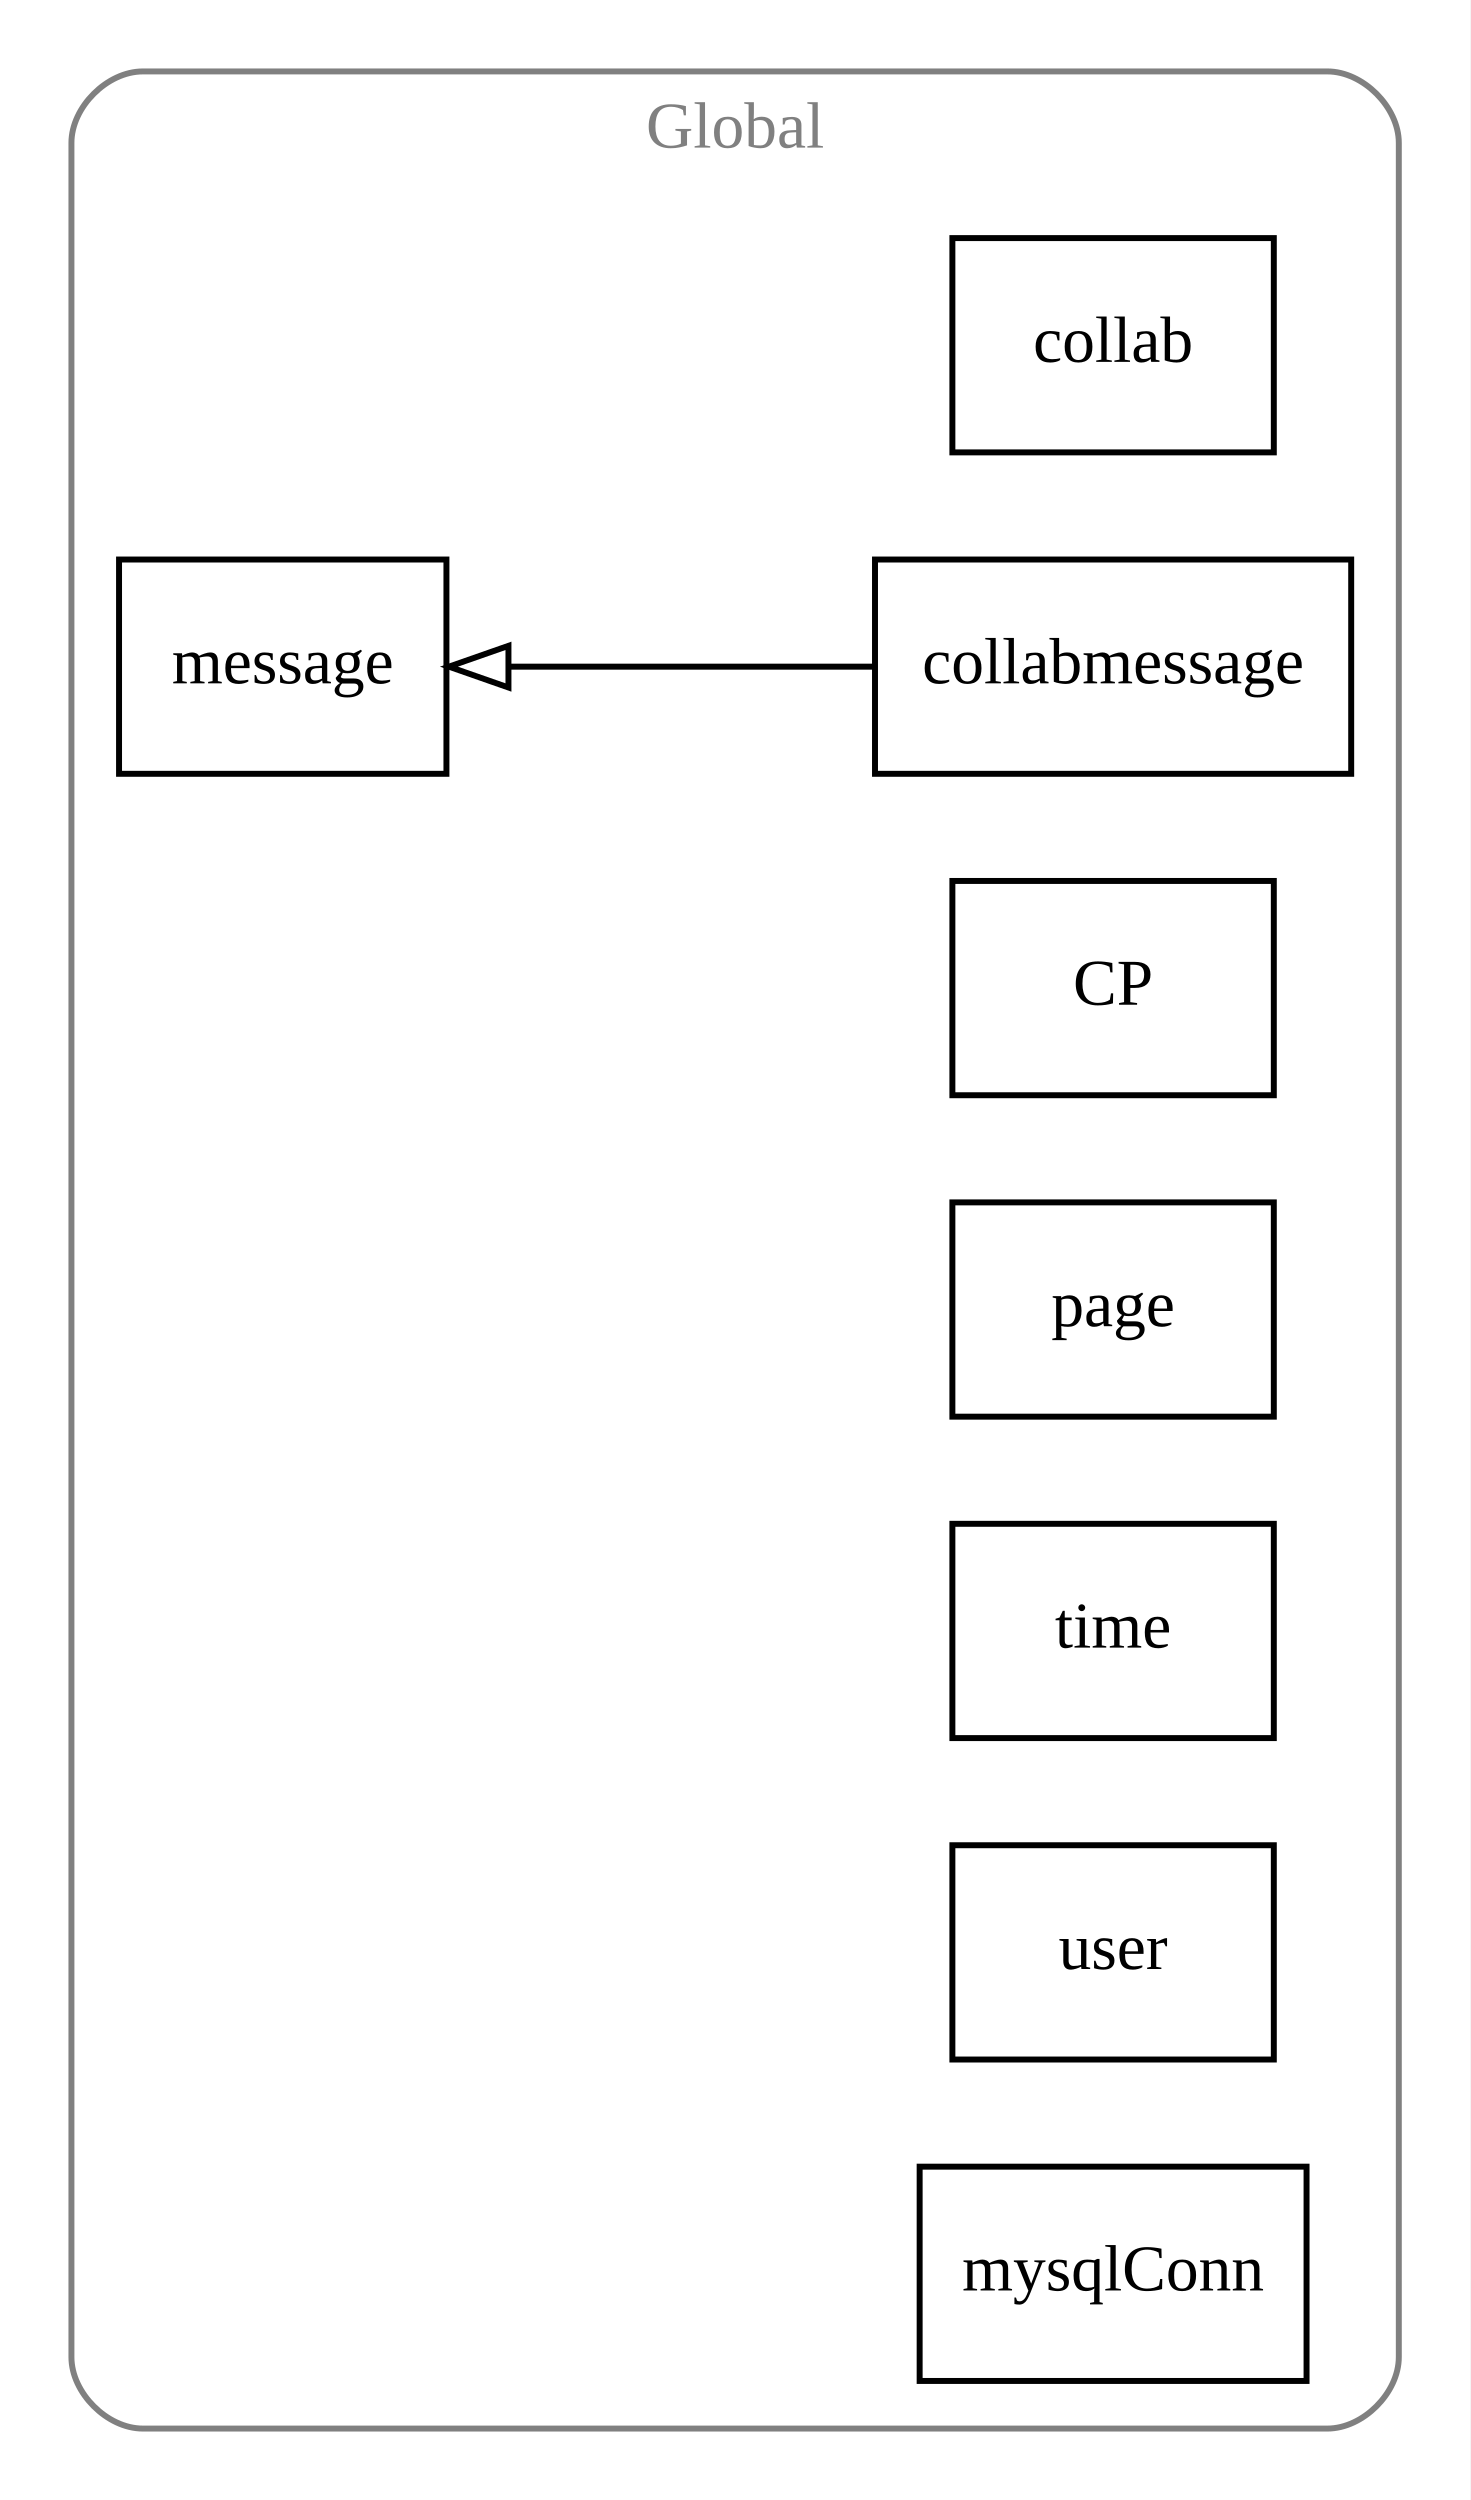
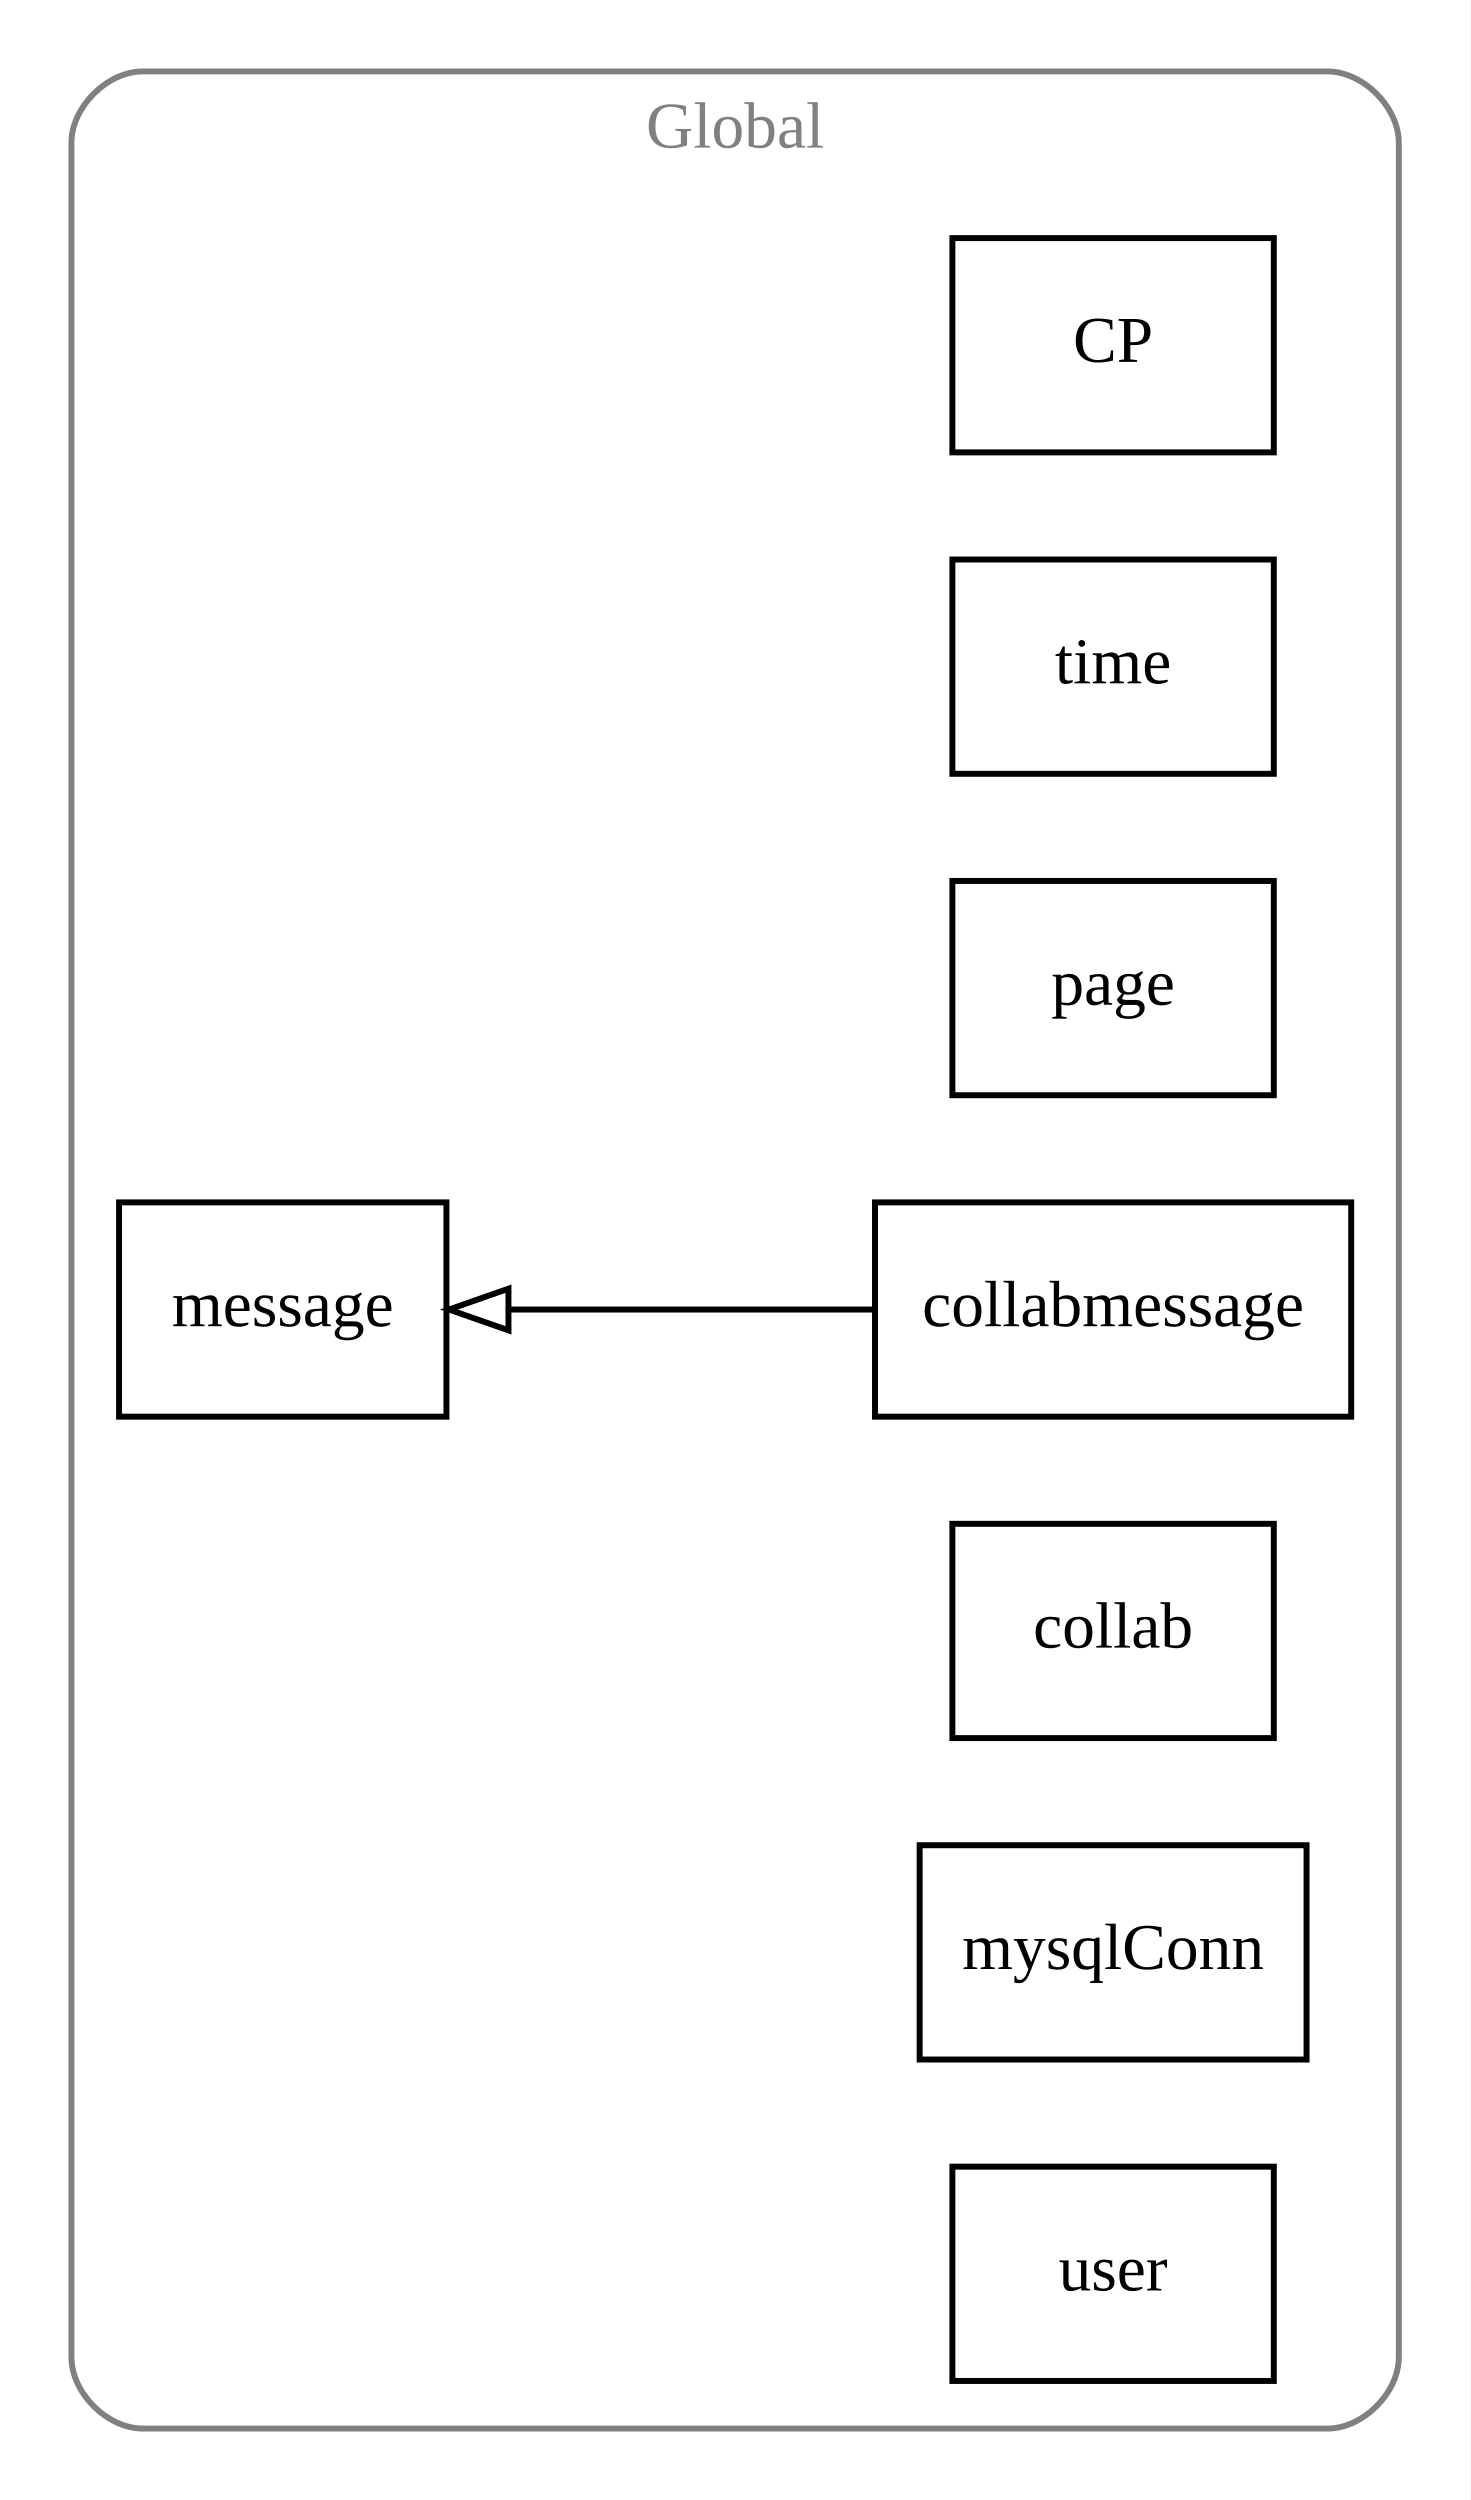
<svg xmlns="http://www.w3.org/2000/svg" width="247pt" height="420pt" viewBox="0.00 0.00 247.00 420.00">
  <g id="graph0" class="graph" transform="scale(1 1) rotate(0) translate(4 416)">
    <polygon fill="white" stroke="none" points="-4,4 -4,-416 243,-416 243,4 -4,4" />
    <g id="clust1" class="cluster">
      <path fill="none" stroke="gray" d="M20,-8C20,-8 219,-8 219,-8 225,-8 231,-14 231,-20 231,-20 231,-392 231,-392 231,-398 225,-404 219,-404 219,-404 20,-404 20,-404 14,-404 8,-398 8,-392 8,-392 8,-20 8,-20 8,-14 14,-8 20,-8" />
      <text text-anchor="middle" x="119.5" y="-391.2" font-family="Times New Roman,serif" font-size="11.00" fill="gray">Global</text>
    </g>
    <g id="node1" class="node">
      <polygon fill="none" stroke="black" points="210,-376 156,-376 156,-340 210,-340 210,-376" />
-       <text text-anchor="middle" x="183" y="-355.2" font-family="Times New Roman,serif" font-size="11.00">collab</text>
+       <text text-anchor="middle" x="183" y="-355.2" font-family="Times New Roman,serif" font-size="11.00">CP</text>
    </g>
    <g id="node2" class="node">
-       <polygon fill="none" stroke="black" points="223,-322 143,-322 143,-286 223,-286 223,-322" />
-       <text text-anchor="middle" x="183" y="-301.2" font-family="Times New Roman,serif" font-size="11.00">collabmessage</text>
+       <polygon fill="none" stroke="black" points="210,-322 156,-322 156,-286 210,-286 210,-322" />
+       <text text-anchor="middle" x="183" y="-301.2" font-family="Times New Roman,serif" font-size="11.00">time</text>
+     </g>
+     <g id="node3" class="node">
+       <polygon fill="none" stroke="black" points="71,-214 16,-214 16,-178 71,-178 71,-214" />
+       <text text-anchor="middle" x="43.5" y="-193.2" font-family="Times New Roman,serif" font-size="11.00">message</text>
    </g>
    <g id="node4" class="node">
-       <polygon fill="none" stroke="black" points="71,-322 16,-322 16,-286 71,-286 71,-322" />
-       <text text-anchor="middle" x="43.5" y="-301.2" font-family="Times New Roman,serif" font-size="11.00">message</text>
+       <polygon fill="none" stroke="black" points="210,-268 156,-268 156,-232 210,-232 210,-268" />
+       <text text-anchor="middle" x="183" y="-247.2" font-family="Times New Roman,serif" font-size="11.00">page</text>
+     </g>
+     <g id="node5" class="node">
+       <polygon fill="none" stroke="black" points="223,-214 143,-214 143,-178 223,-178 223,-214" />
+       <text text-anchor="middle" x="183" y="-193.2" font-family="Times New Roman,serif" font-size="11.00">collabmessage</text>
    </g>
    <g id="edge1" class="edge">
-       <path fill="none" stroke="black" d="M142.966,-304C123.672,-304 100.513,-304 81.503,-304" />
-       <polygon fill="none" stroke="black" points="81.42,-300.5 71.42,-304 81.42,-307.5 81.42,-300.5" />
-     </g>
-     <g id="node3" class="node">
-       <polygon fill="none" stroke="black" points="210,-268 156,-268 156,-232 210,-232 210,-268" />
-       <text text-anchor="middle" x="183" y="-247.2" font-family="Times New Roman,serif" font-size="11.00">CP</text>
-     </g>
-     <g id="node5" class="node">
-       <polygon fill="none" stroke="black" points="210,-214 156,-214 156,-178 210,-178 210,-214" />
-       <text text-anchor="middle" x="183" y="-193.2" font-family="Times New Roman,serif" font-size="11.00">page</text>
+       <path fill="none" stroke="black" d="M142.966,-196C123.672,-196 100.513,-196 81.503,-196" />
+       <polygon fill="none" stroke="black" points="81.42,-192.5 71.42,-196 81.42,-199.5 81.42,-192.5" />
    </g>
    <g id="node6" class="node">
      <polygon fill="none" stroke="black" points="210,-160 156,-160 156,-124 210,-124 210,-160" />
-       <text text-anchor="middle" x="183" y="-139.2" font-family="Times New Roman,serif" font-size="11.00">time</text>
+       <text text-anchor="middle" x="183" y="-139.2" font-family="Times New Roman,serif" font-size="11.00">collab</text>
    </g>
    <g id="node7" class="node">
-       <polygon fill="none" stroke="black" points="210,-106 156,-106 156,-70 210,-70 210,-106" />
-       <text text-anchor="middle" x="183" y="-85.2" font-family="Times New Roman,serif" font-size="11.00">user</text>
+       <polygon fill="none" stroke="black" points="215.5,-106 150.5,-106 150.5,-70 215.5,-70 215.5,-106" />
+       <text text-anchor="middle" x="183" y="-85.2" font-family="Times New Roman,serif" font-size="11.00">mysqlConn</text>
    </g>
    <g id="node8" class="node">
-       <polygon fill="none" stroke="black" points="215.5,-52 150.5,-52 150.5,-16 215.5,-16 215.5,-52" />
-       <text text-anchor="middle" x="183" y="-31.2" font-family="Times New Roman,serif" font-size="11.00">mysqlConn</text>
+       <polygon fill="none" stroke="black" points="210,-52 156,-52 156,-16 210,-16 210,-52" />
+       <text text-anchor="middle" x="183" y="-31.2" font-family="Times New Roman,serif" font-size="11.00">user</text>
    </g>
  </g>
</svg>
